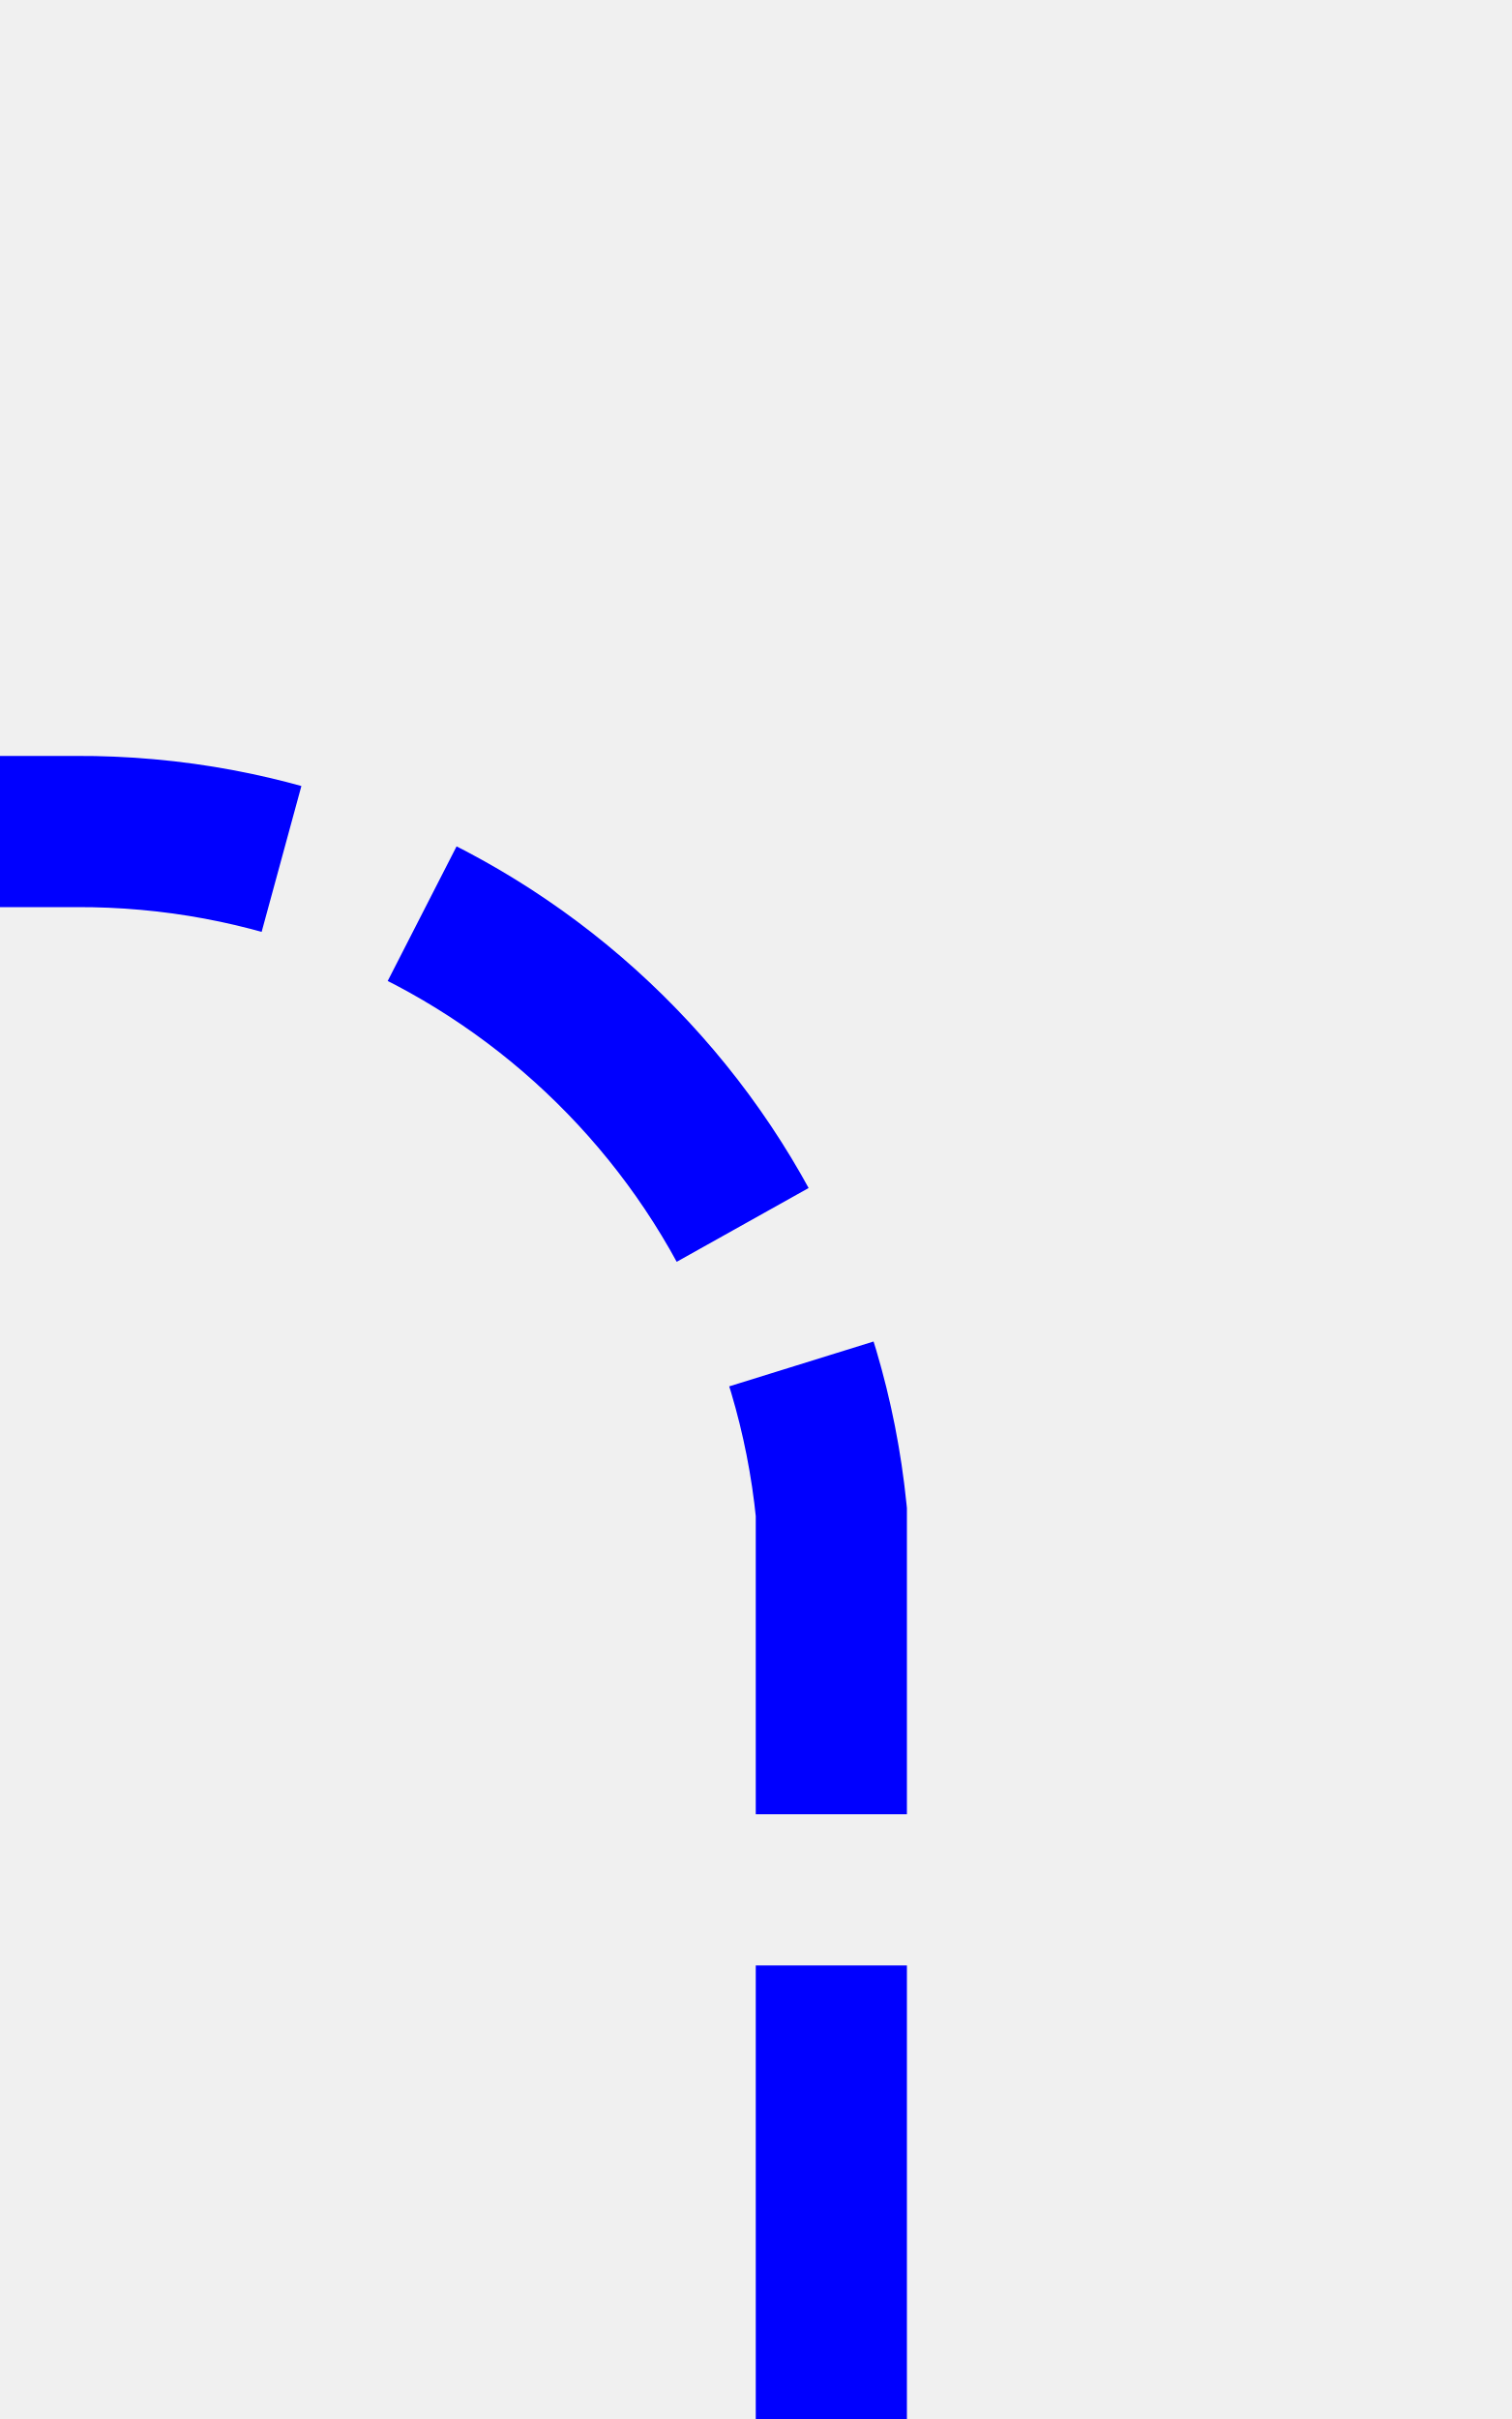
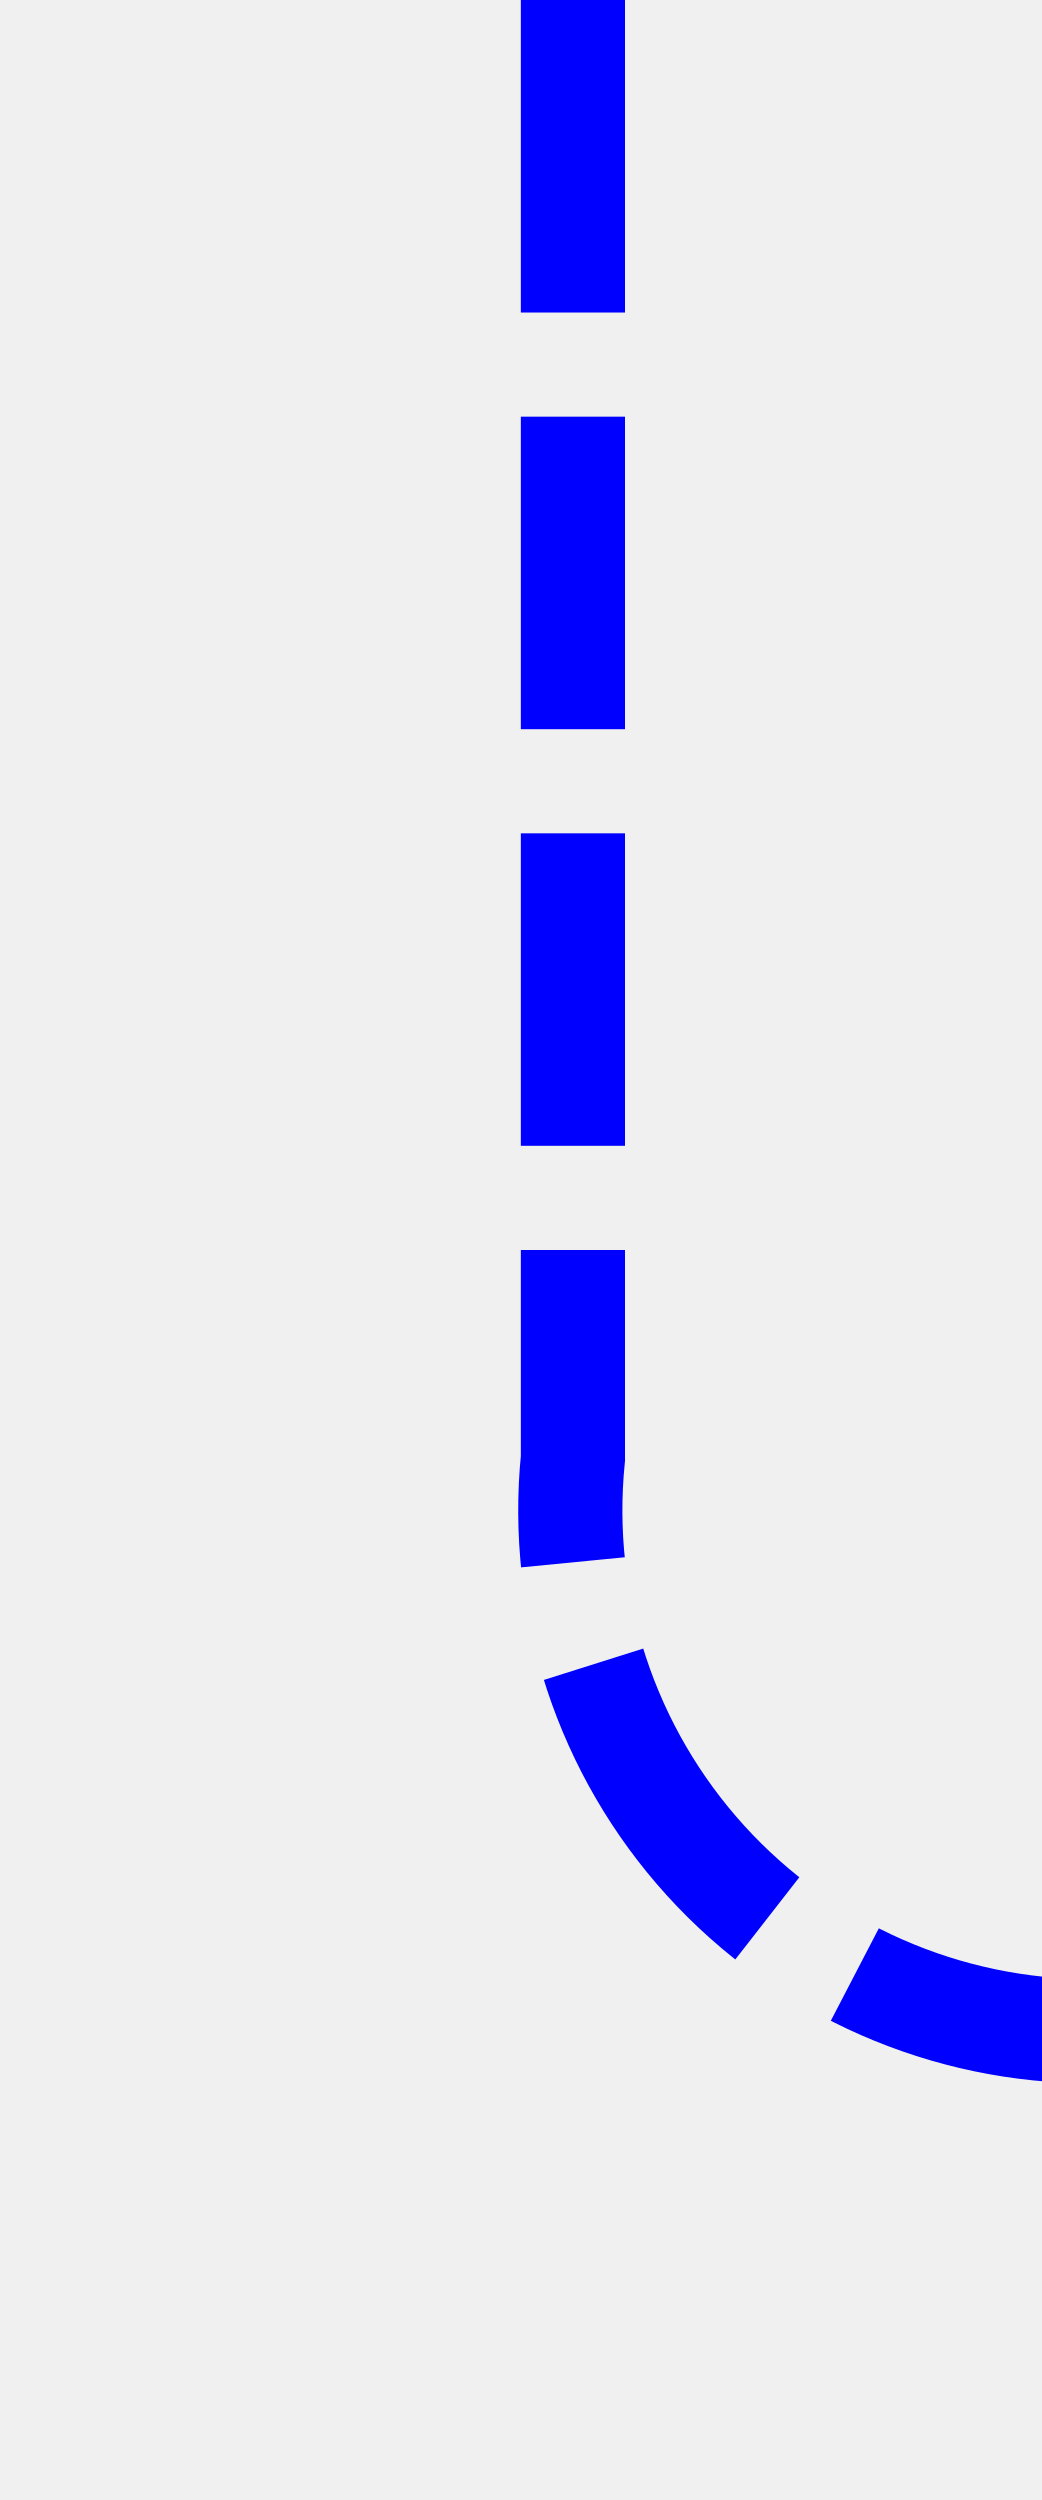
- <svg xmlns="http://www.w3.org/2000/svg" version="1.1" width="10px" height="16px" preserveAspectRatio="xMidYMin meet" viewBox="922 125  8 16">
+ <svg xmlns="http://www.w3.org/2000/svg" version="1.1" width="10px" height="24px" preserveAspectRatio="xMidYMin meet" viewBox="591 201  8 24">
  <defs>
-     <mask fill="white" id="clip854">
-       <path d="M 659 116  L 693 116  L 693 144  L 659 144  Z M 418 116  L 929 116  L 929 150  L 418 150  Z " fill-rule="evenodd" />
+     <mask fill="white" id="clip961">
+       <path d="M 829.5 206  L 876.5 206  L 876.5 234  L 829.5 234  Z M 592 192  L 1121 192  L 1121 234  L 592 234  Z " fill-rule="evenodd" />
    </mask>
  </defs>
-   <path d="M 926.5 141  L 926.5 135  A 5 5 0 0 0 921.5 130.5 L 432 130.5  A 5 5 0 0 0 427.5 135.5 L 427.5 140  " stroke-width="1" stroke-dasharray="3,1" stroke="#0000ff" fill="none" mask="url(#clip854)" />
-   <path d="M 432.146 134.946  L 427.5 139.593  L 422.854 134.946  L 422.146 135.654  L 427.146 140.654  L 427.5 141.007  L 427.854 140.654  L 432.854 135.654  L 432.146 134.946  Z " fill-rule="nonzero" fill="#0000ff" stroke="none" mask="url(#clip854)" />
+   <path d="M 595.5 201  L 595.5 215  A 5 5 0 0 0 600.5 220.5 L 1107 220.5  A 5 5 0 0 0 1112.5 215.5 L 1112.5 202  " stroke-width="1" stroke-dasharray="3,1" stroke="#0000ff" fill="none" mask="url(#clip961)" />
+   <path d="M 1107.854 207.054  L 1112.5 202.407  L 1117.146 207.054  L 1117.854 206.346  L 1112.854 201.346  L 1112.5 200.993  L 1112.146 201.346  L 1107.146 206.346  L 1107.854 207.054  Z " fill-rule="nonzero" fill="#0000ff" stroke="none" mask="url(#clip961)" />
</svg>
